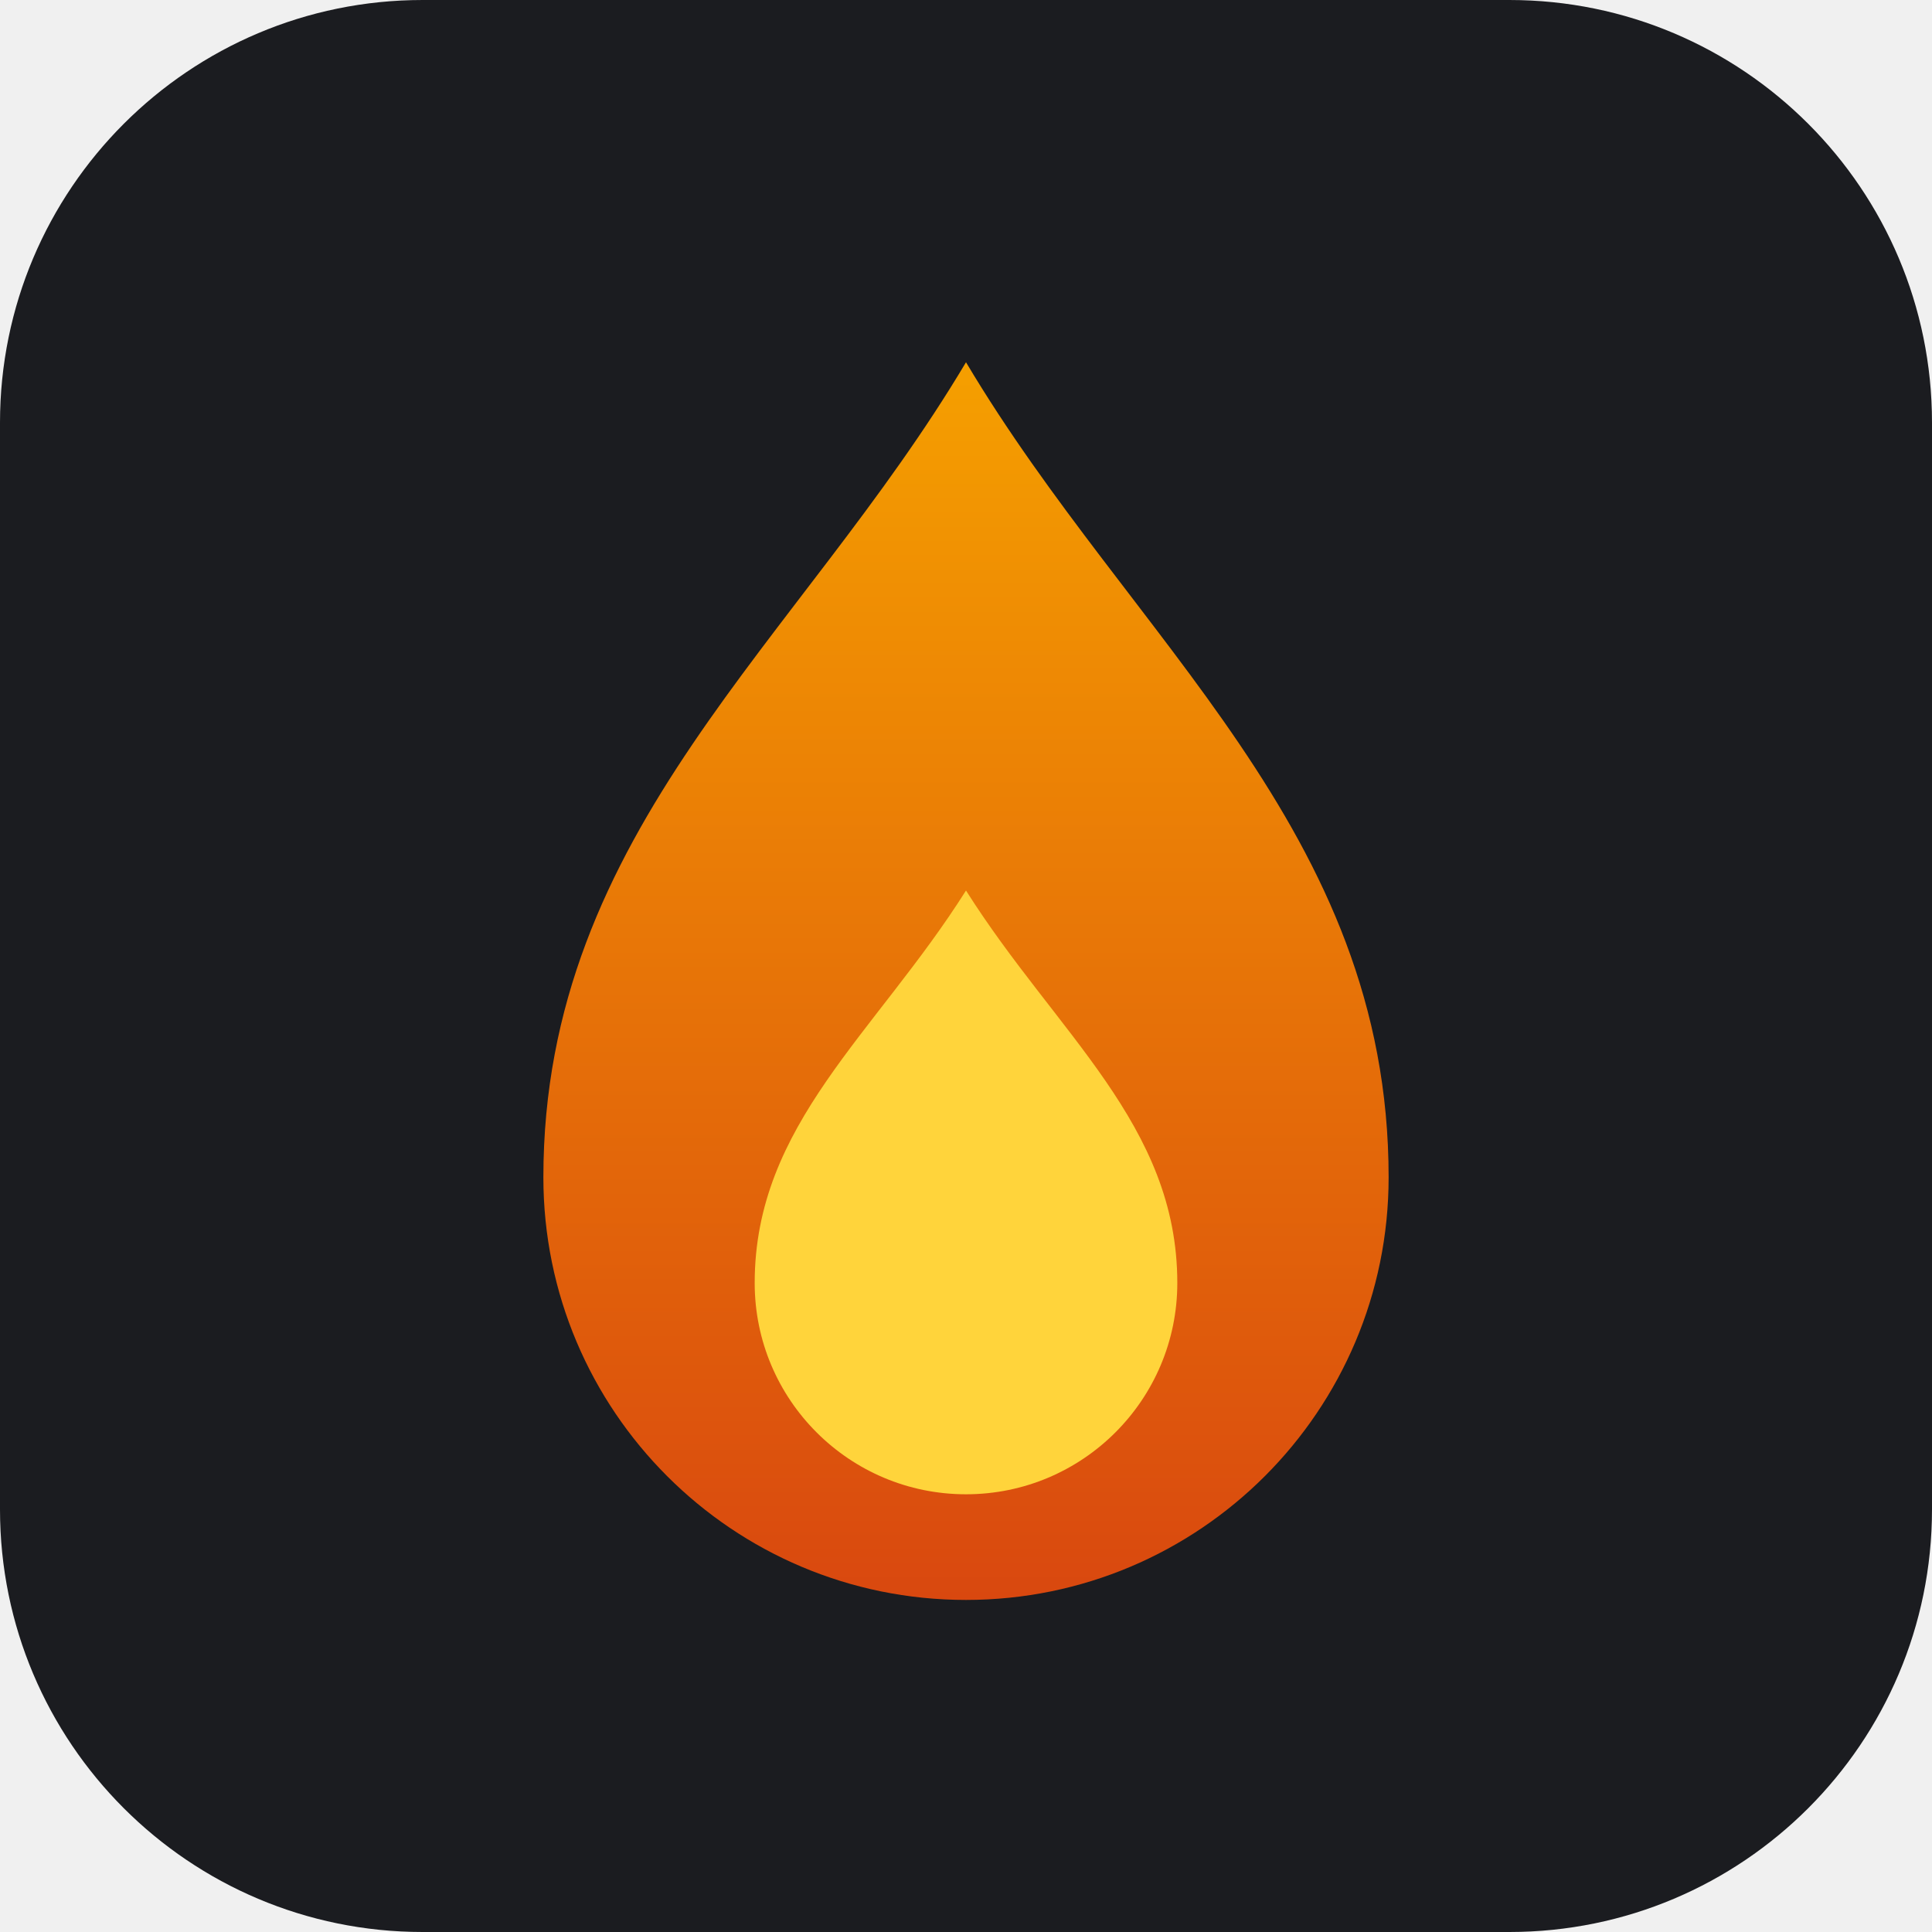
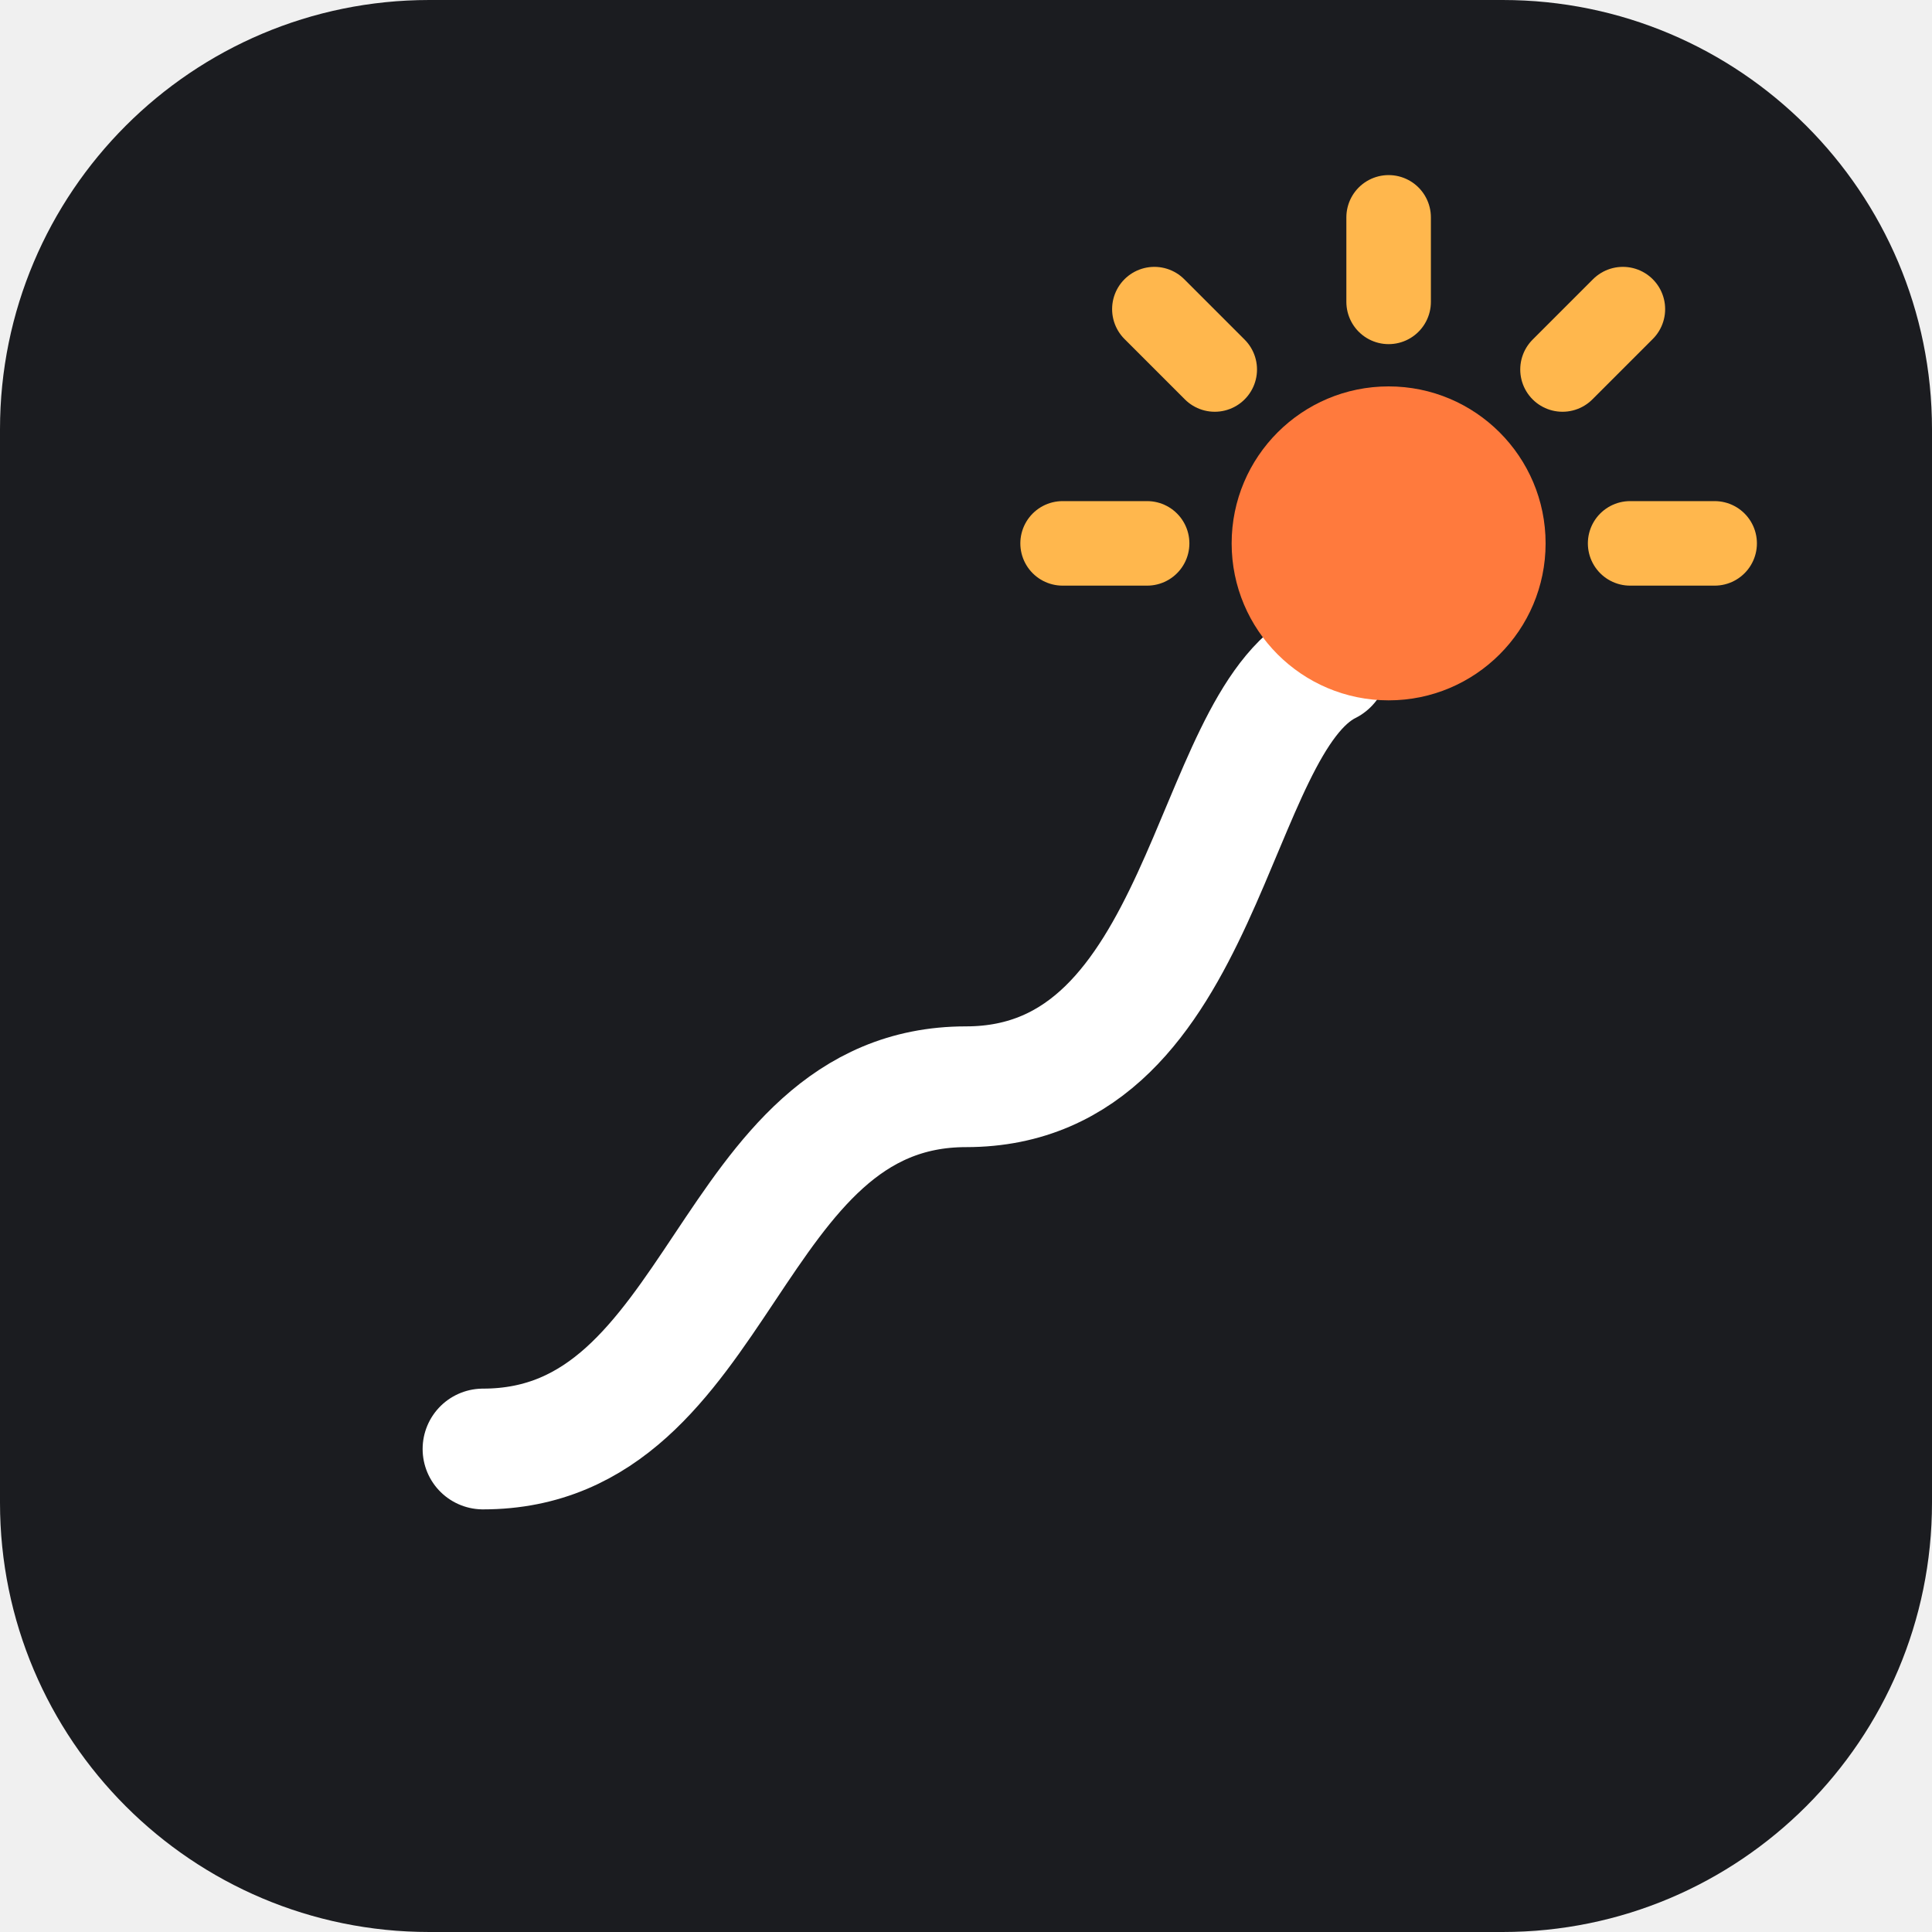
- <svg xmlns="http://www.w3.org/2000/svg" viewBox="0 0 512 512" width="512" height="512">
-   <defs>
-     <linearGradient id="f" x1="0" y1="1" x2="0" y2="0">
-       <stop offset="0" stop-color="#D9480F" />
-       <stop offset="1" stop-color="#F59F00" />
-     </linearGradient>
-   </defs>
-   <rect width="512" height="512" rx="112" fill="#1B1C20" />
-   <path d="M256 96C300 170 368 220 368 312A112 112 0 0 1 144 312C144 220 212 170 256 96Z" fill="url(#f)" />
-   <path d="M256 236C280 274 312 298 312 340A56 56 0 0 1 200 340C200 298 232 274 256 236Z" fill="#FFD43B" />
+ <svg xmlns="http://www.w3.org/2000/svg" viewBox="0 0 108 108" width="512" height="512">
+   <rect width="108" height="108" rx="24" fill="#1B1C20" />
+   <g transform="translate(54 54) scale(1.35) translate(-54 -54)">
+     <path d="M34,74C44,74 44,59 54,59S64,44 69,41.5" fill="none" stroke="#FFFFFF" stroke-width="5" stroke-linecap="round" />
+     <circle cx="71.5" cy="36.5" r="6.5" fill="#FF7A3D" />
+     <path d="M71.5,23V26.5M58,36.5H61.5M81.5,36.5H85M61.8,26.8L64.3,29.3M81.2,26.8L78.7,29.3" fill="none" stroke="#FFB74D" stroke-width="3.5" stroke-linecap="round" />
+   </g>
</svg>
